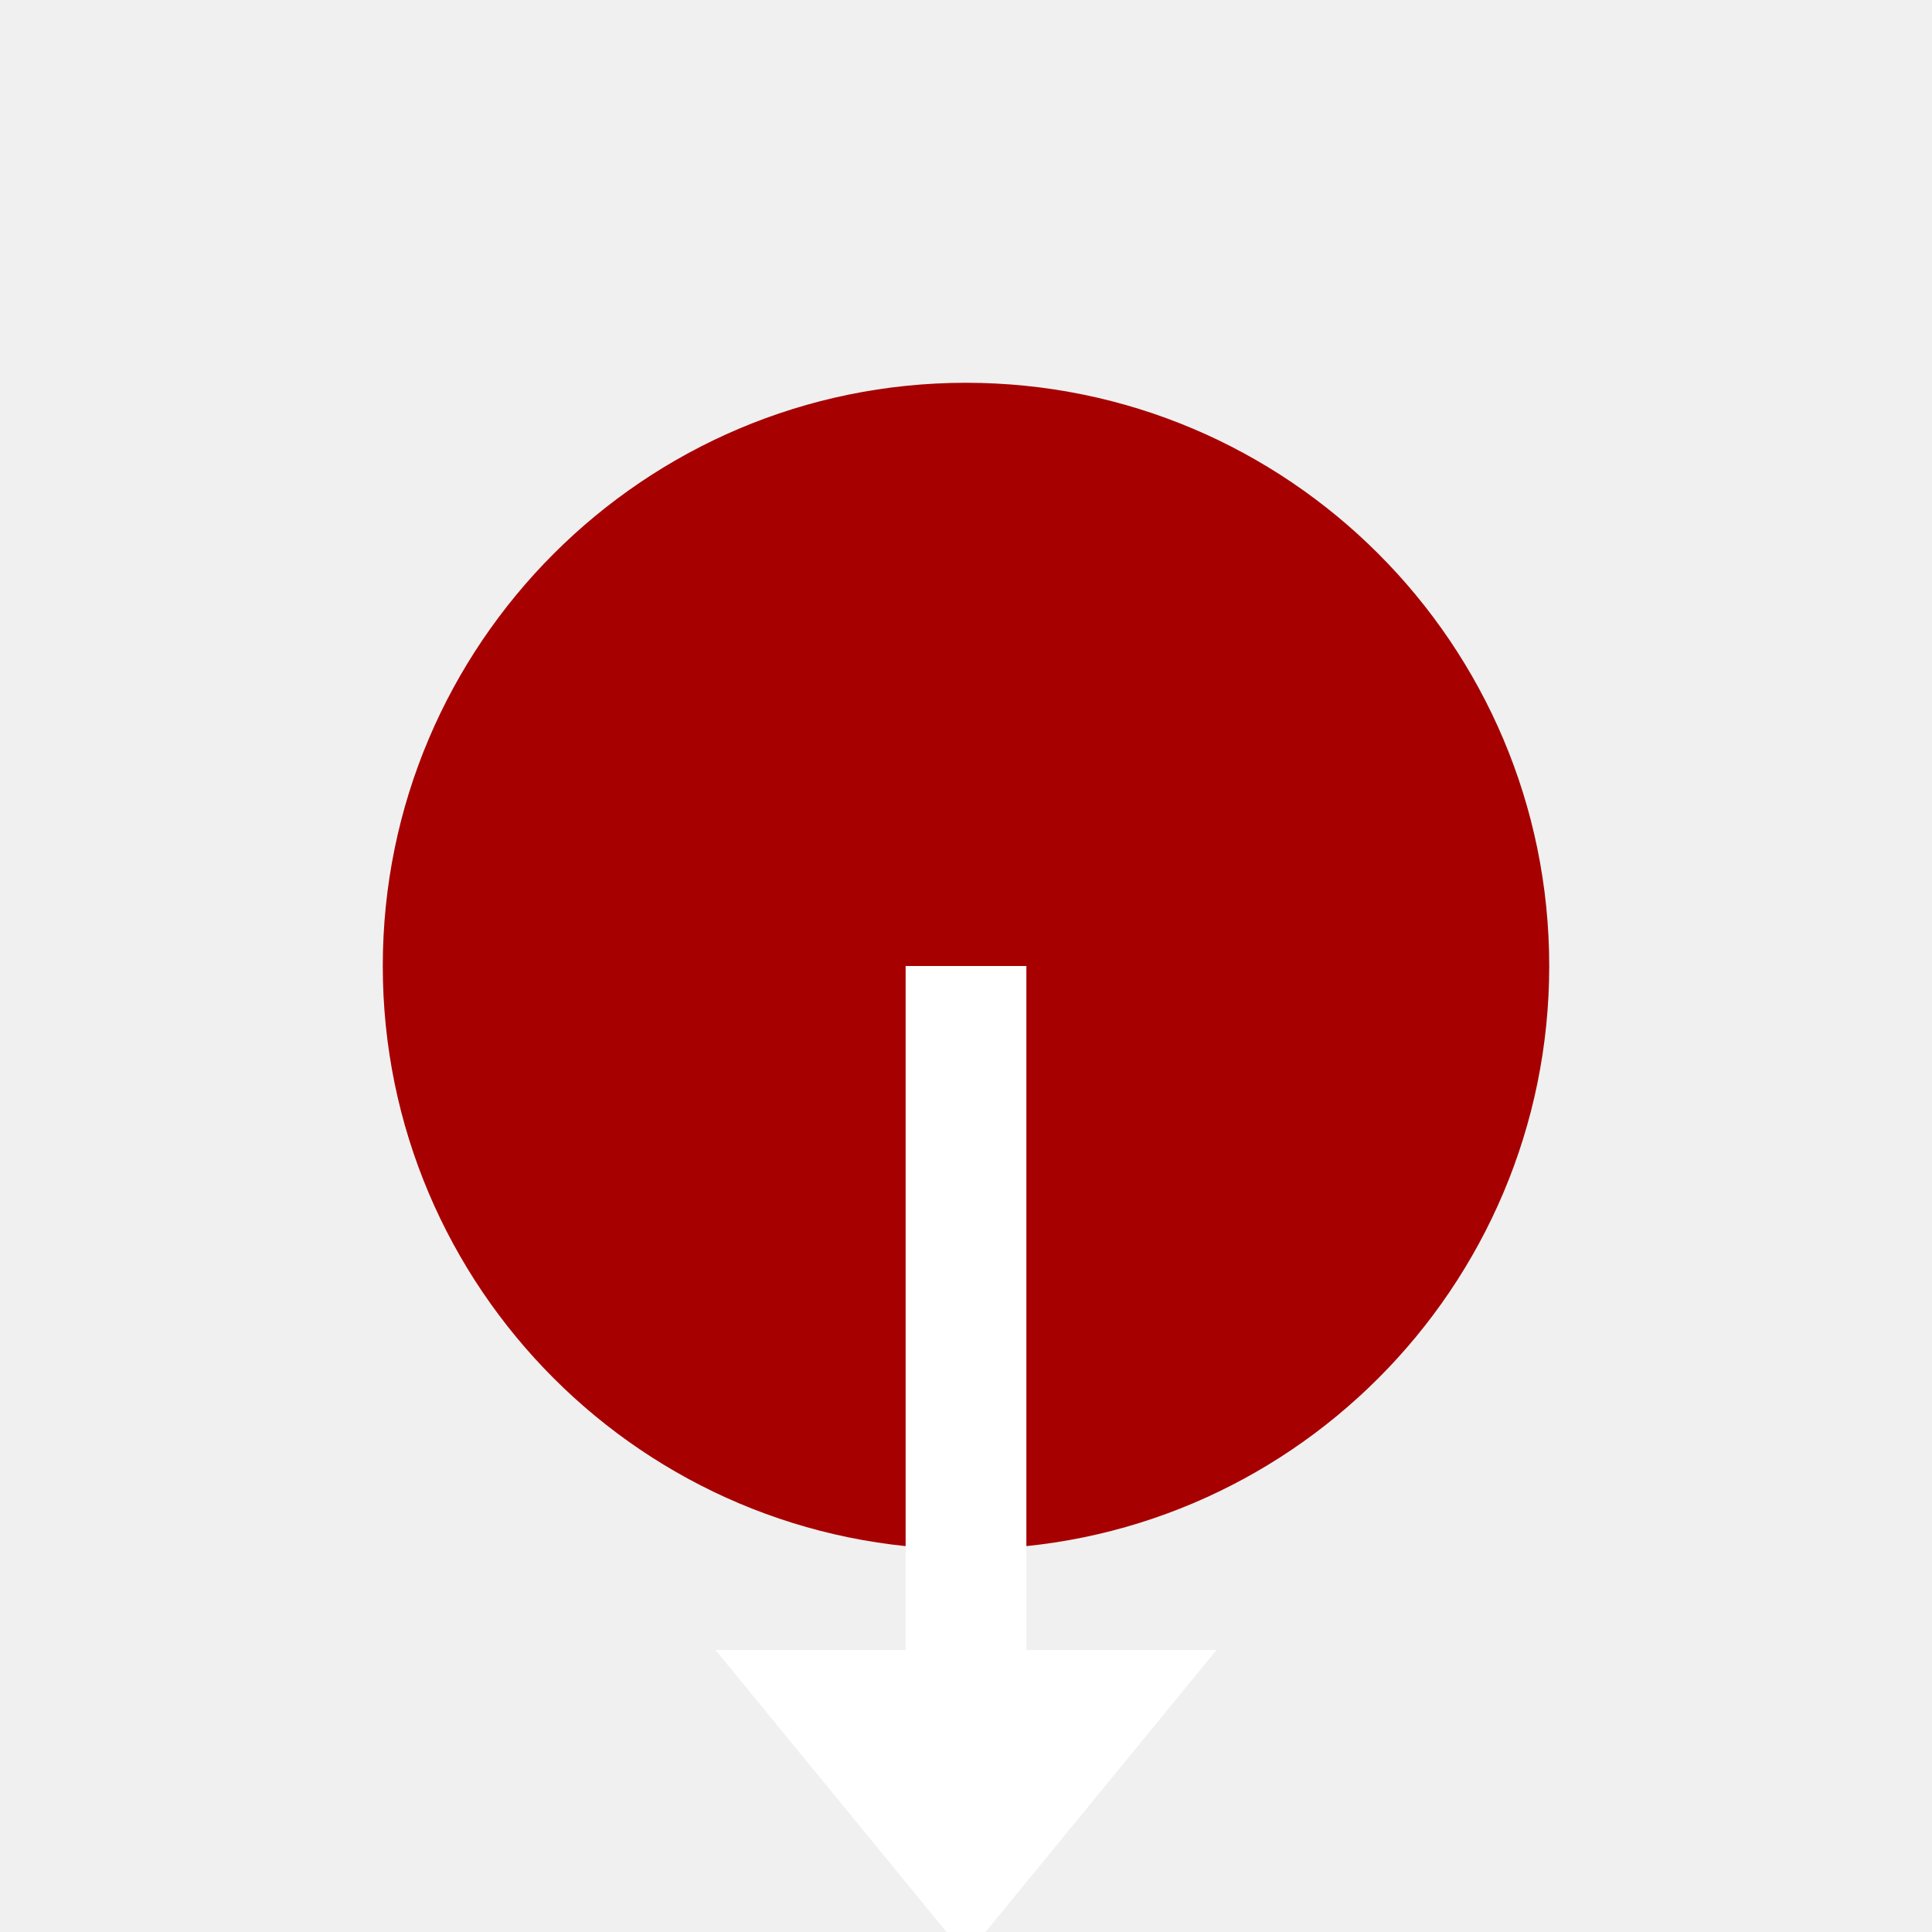
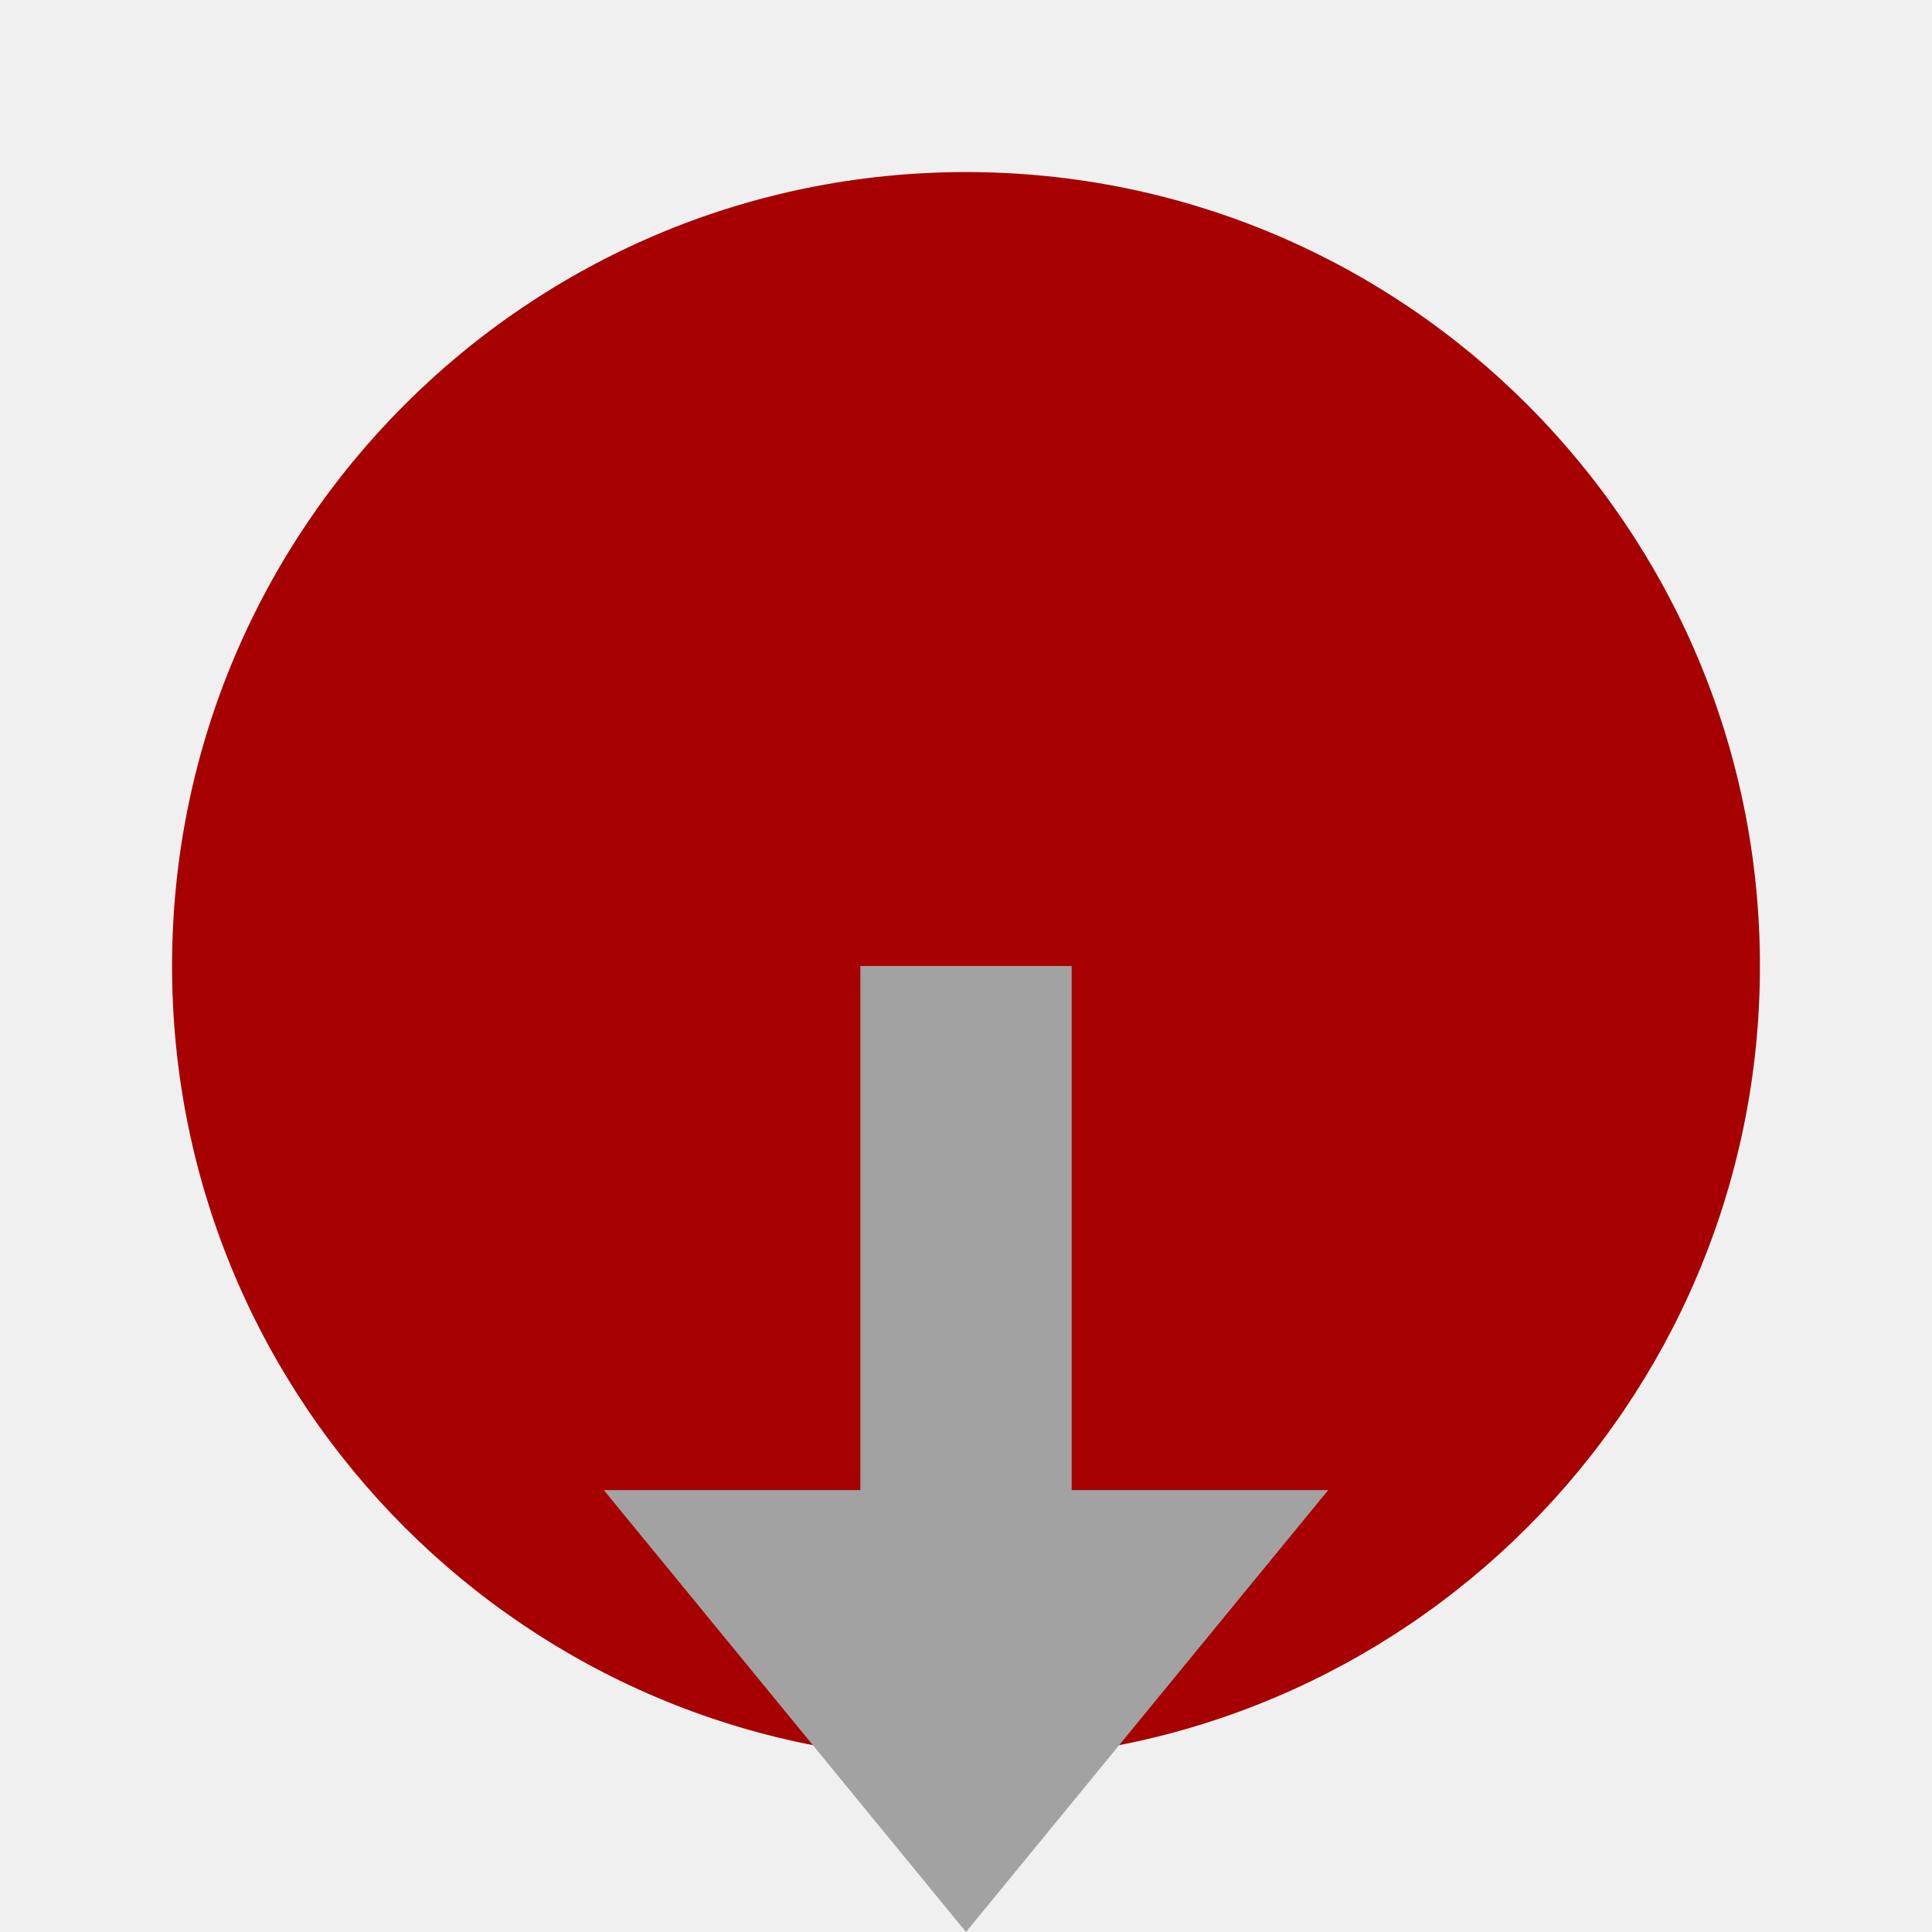
<svg xmlns="http://www.w3.org/2000/svg" xmlns:xlink="http://www.w3.org/1999/xlink" version="1.1" preserveAspectRatio="xMidYMid meet" viewBox="0 0 32 32" width="32" height="32">
  <defs>
-     <path d="M6.34 16C6.34 21.33 10.67 25.66 16 25.66C21.33 25.66 25.66 21.33 25.66 16C25.66 10.67 21.33 6.34 16 6.34C10.67 6.34 6.34 10.67 6.34 16Z" id="ai2qB35wz" />
-     <path d="M16 16L16 29" id="b4i4MBg81" />
-     <path d="M17.81 29.79L19.62 27.58L16 27.58L12.38 27.58L14.19 29.79L16 32L17.81 29.79Z" id="i7fltdQVV" />
+     <path d="M16 29.15C8.74 29.15 2.85 23.26 2.85 16C2.85 8.74 8.74 2.85 16 2.85C23.26 2.85 29.15 8.74 29.15 16C29.15 23.26 23.26 29.15 16 29.15Z" id="b2MNrDfarI" />
+     <path d="M19 28.34L22 24.68L16 24.68L10 24.68L13 28.34L16 32L19 28.34Z" id="d88CbY2BW" />
+     <path d="M14.5 28.25L17.5 28.25L17.5 16.25L14.5 16.25L14.5 28.25Z" id="ex4iEJuRU" />
  </defs>
  <g>
    <g>
      <g>
-         <use xlink:href="#ai2qB35wz" opacity="1" fill="#a70000" fill-opacity="1" />
+         <use xlink:href="#b2MNrDfarI" opacity="1" fill="#a70000" fill-opacity="1" />
      </g>
      <g>
-         <use xlink:href="#b4i4MBg81" opacity="1" fill="#000000" fill-opacity="1" />
-         <g>
-           <use xlink:href="#b4i4MBg81" opacity="1" fill-opacity="0" stroke="#ffffff" stroke-width="2" stroke-opacity="1" />
-         </g>
+         <use xlink:href="#d88CbY2BW" opacity="1" fill="#a2a2a2" fill-opacity="1" />
      </g>
      <g>
-         <use xlink:href="#i7fltdQVV" opacity="1" fill="#ffffff" fill-opacity="1" />
+         <use xlink:href="#ex4iEJuRU" opacity="1" fill="#a2a2a2" fill-opacity="1" />
        <g>
-           <use xlink:href="#i7fltdQVV" opacity="1" fill-opacity="0" stroke="#ffffff" stroke-width="0.5" stroke-opacity="1" />
+           <use xlink:href="#ex4iEJuRU" opacity="1" fill-opacity="0" stroke="#a2a2a2" stroke-width="0.5" stroke-opacity="1" />
        </g>
      </g>
    </g>
  </g>
</svg>
